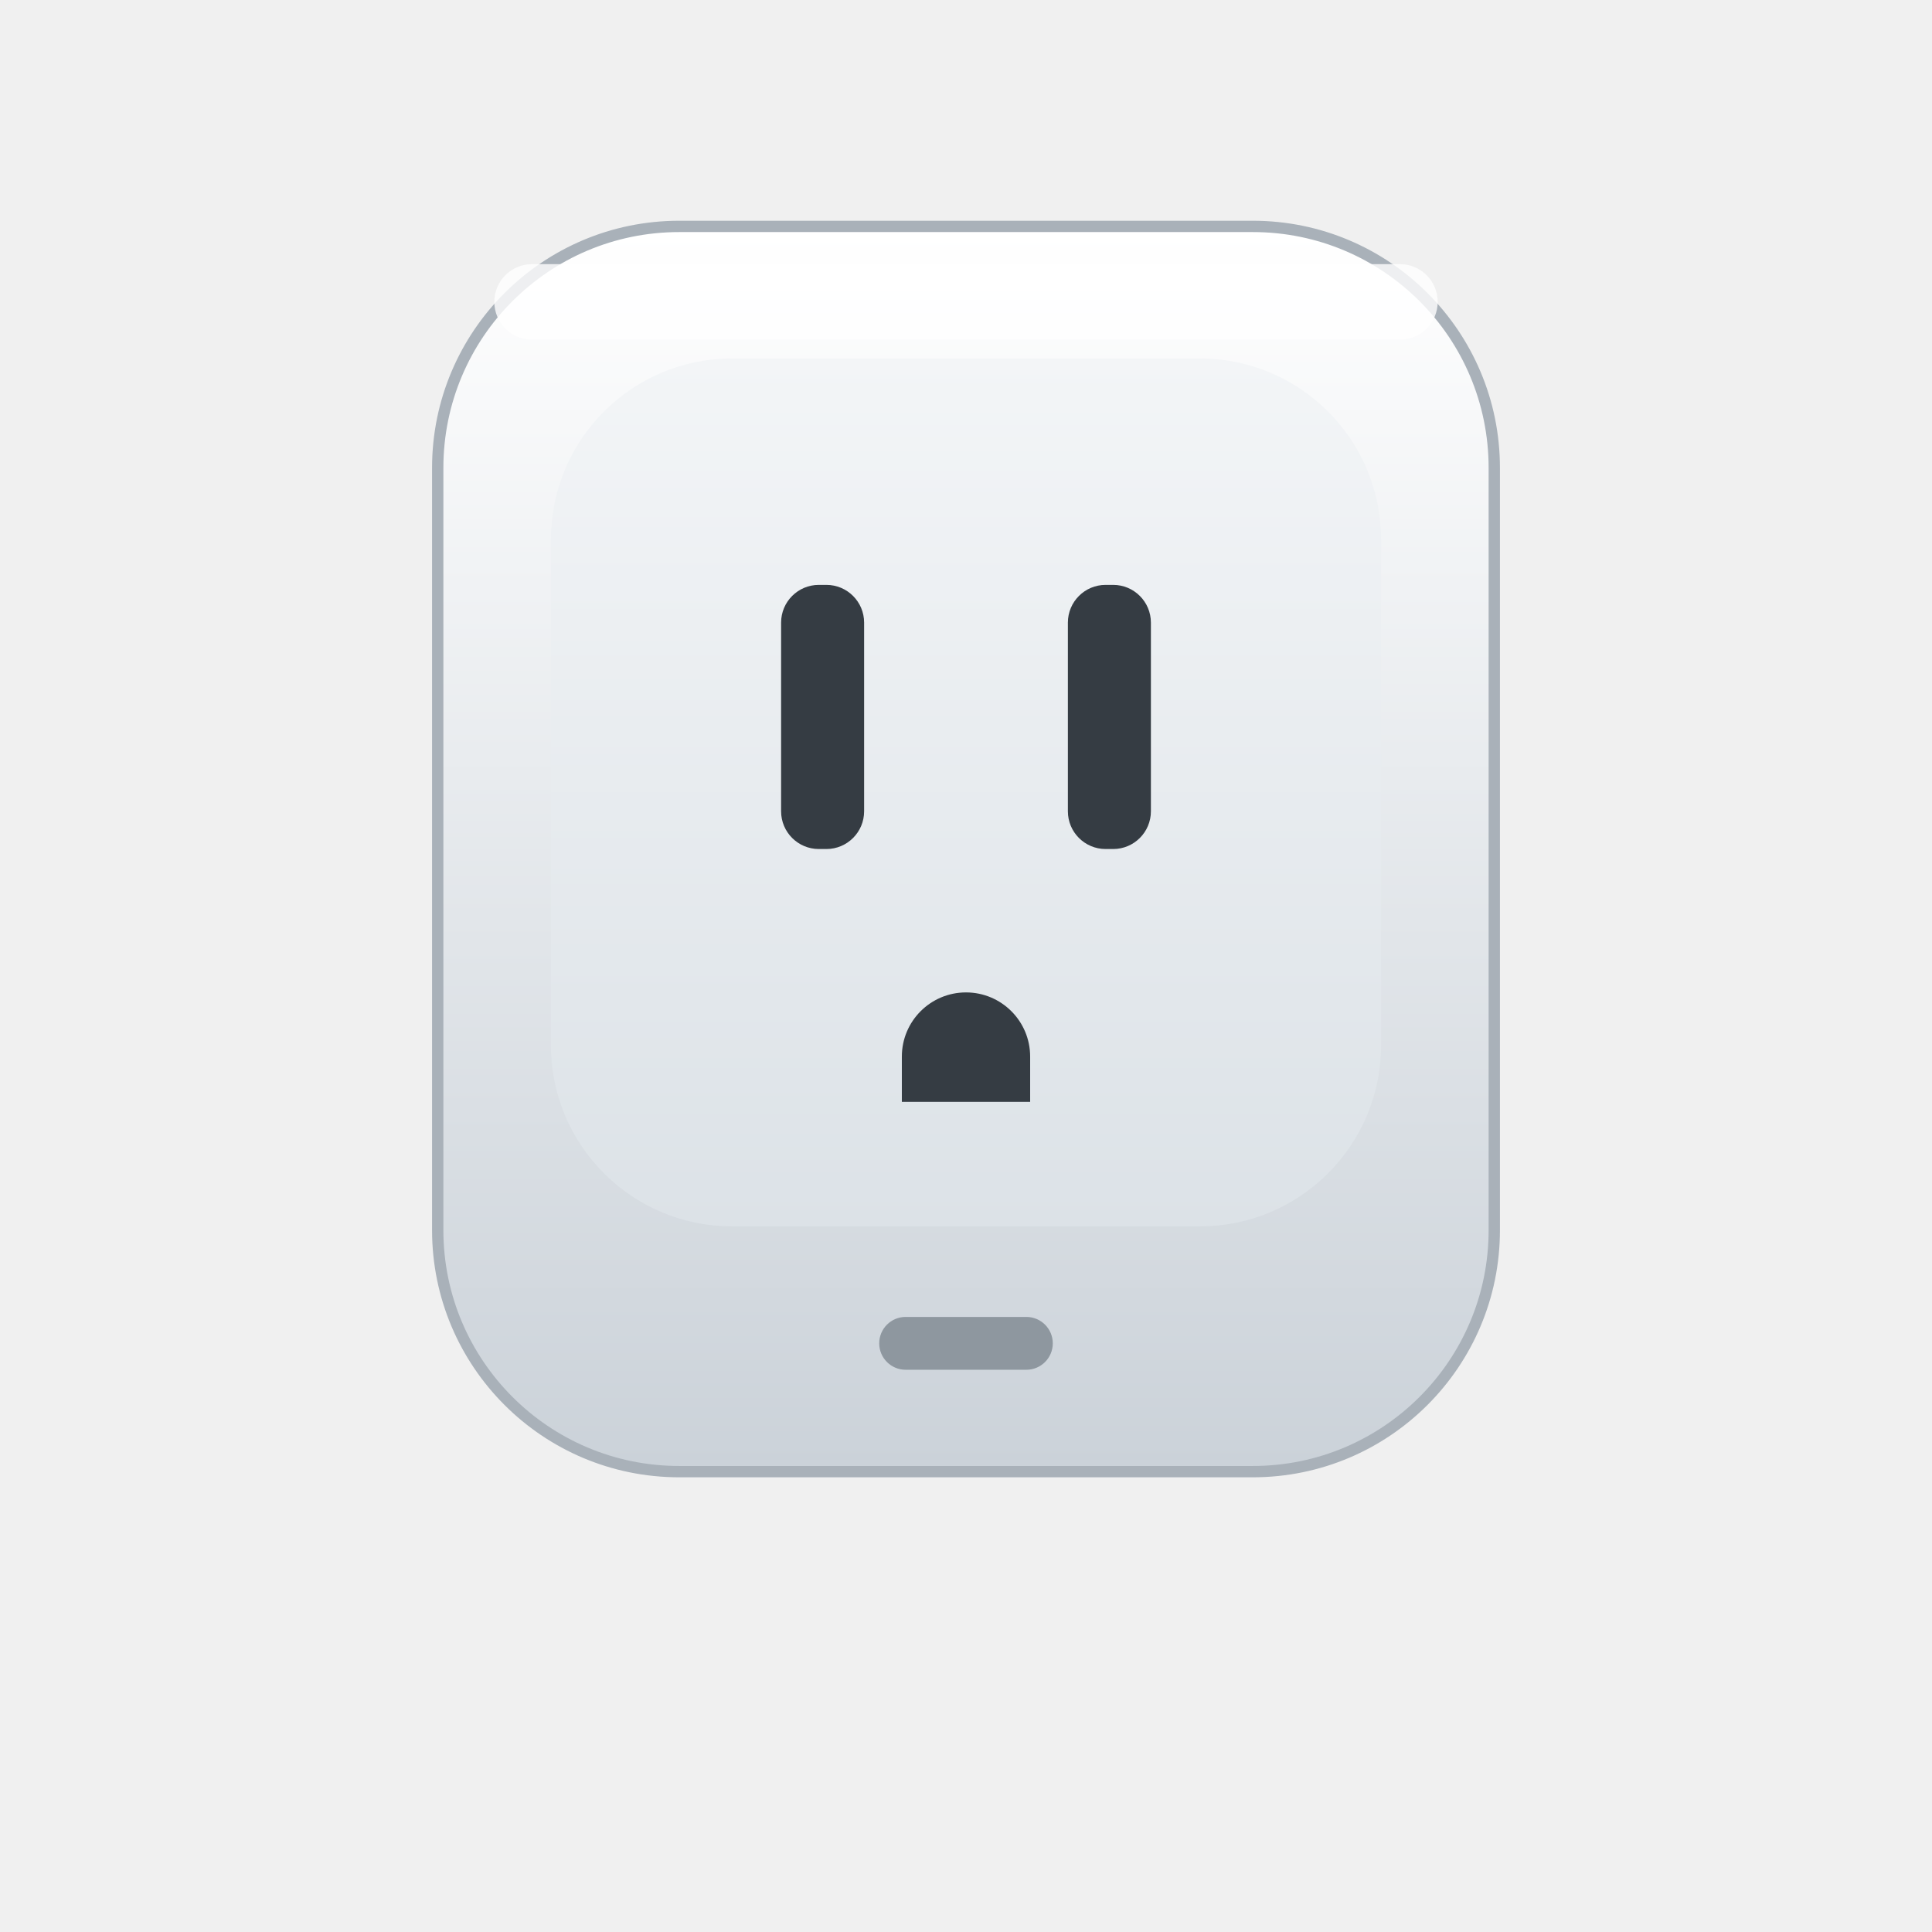
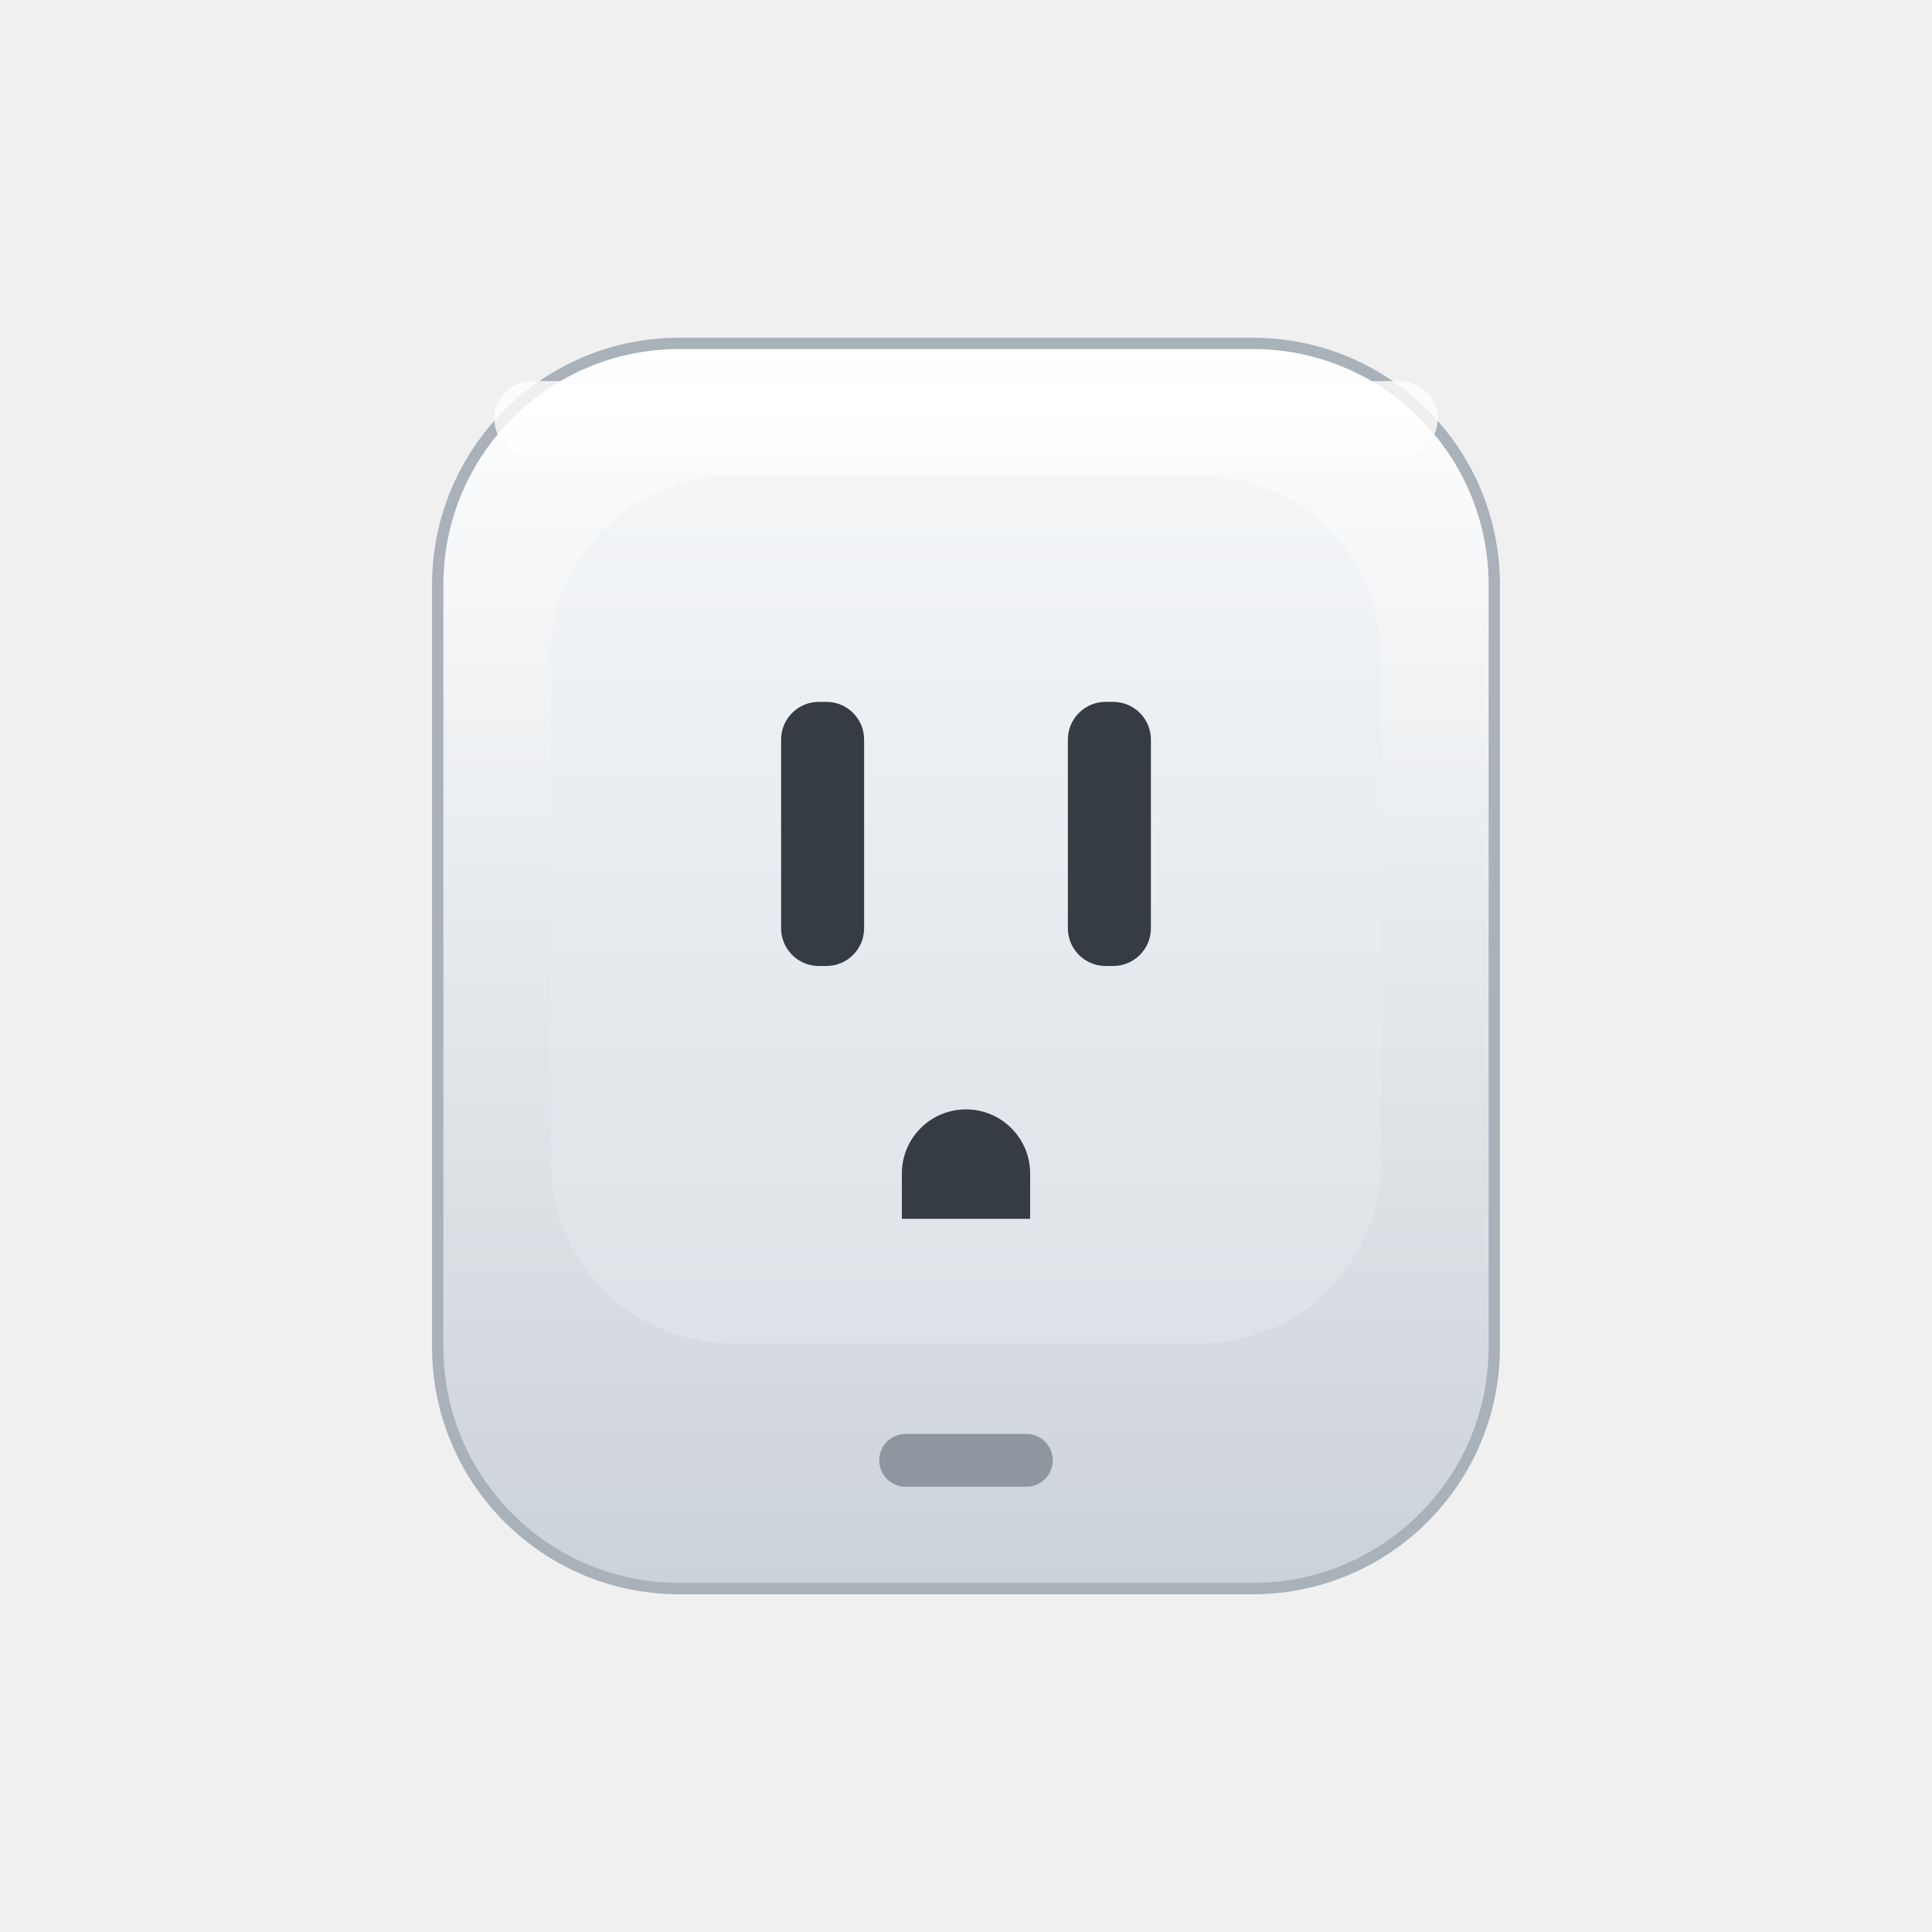
<svg xmlns="http://www.w3.org/2000/svg" viewBox="0 0 1024 1024">
  <defs>
    <linearGradient id="bd" x1="0" y1="0" x2="0" y2="1">
      <stop offset="0" stop-color="#FFFFFF" />
      <stop offset="1" stop-color="#CBD2D9" />
    </linearGradient>
    <linearGradient id="f" x1="0" y1="0" x2="0" y2="1">
      <stop offset="0" stop-color="#F3F5F7" />
      <stop offset="1" stop-color="#DCE2E7" />
    </linearGradient>
    <radialGradient id="h">
      <stop offset="0" stop-color="#7ED321" stop-opacity="0.6" />
      <stop offset="1" stop-color="#7ED321" stop-opacity="0" />
    </radialGradient>
  </defs>
-   <rect x="232" y="120" width="560" height="660" rx="128" fill="url(#bd)" stroke="#A9B1B9" stroke-width="6" />
-   <rect x="292" y="190" width="440" height="460" rx="96" fill="url(#f)" />
-   <rect x="414" y="310" width="44" height="140" rx="20" fill="#353C43" />
-   <rect x="566" y="310" width="44" height="140" rx="20" fill="#353C43" />
-   <path d="M478,560 a34,34 0 0 1 68,0 v24 h-68 z" fill="#353C43" />
-   <rect x="262" y="140" width="500" height="40" rx="20" fill="#FFFFFF" fill-opacity="0.8" />
-   <rect x="466" y="698" width="92" height="28" rx="14" fill="#8E979F" />
+   <g transform="translate(0 62)">
+     <rect x="232" y="120" width="560" height="660" rx="128" fill="url(#bd)" stroke="#A9B1B9" stroke-width="6" />
+     <rect x="292" y="190" width="440" height="460" rx="96" fill="url(#f)" />
+     <rect x="414" y="310" width="44" height="140" rx="20" fill="#353C43" />
+     <rect x="566" y="310" width="44" height="140" rx="20" fill="#353C43" />
+     <path d="M478,560 a34,34 0 0 1 68,0 v24 h-68 z" fill="#353C43" />
+     <rect x="262" y="140" width="500" height="40" rx="20" fill="#FFFFFF" fill-opacity="0.8" />
+     <rect x="466" y="698" width="92" height="28" rx="14" fill="#8E979F" />
+   </g>
</svg>
